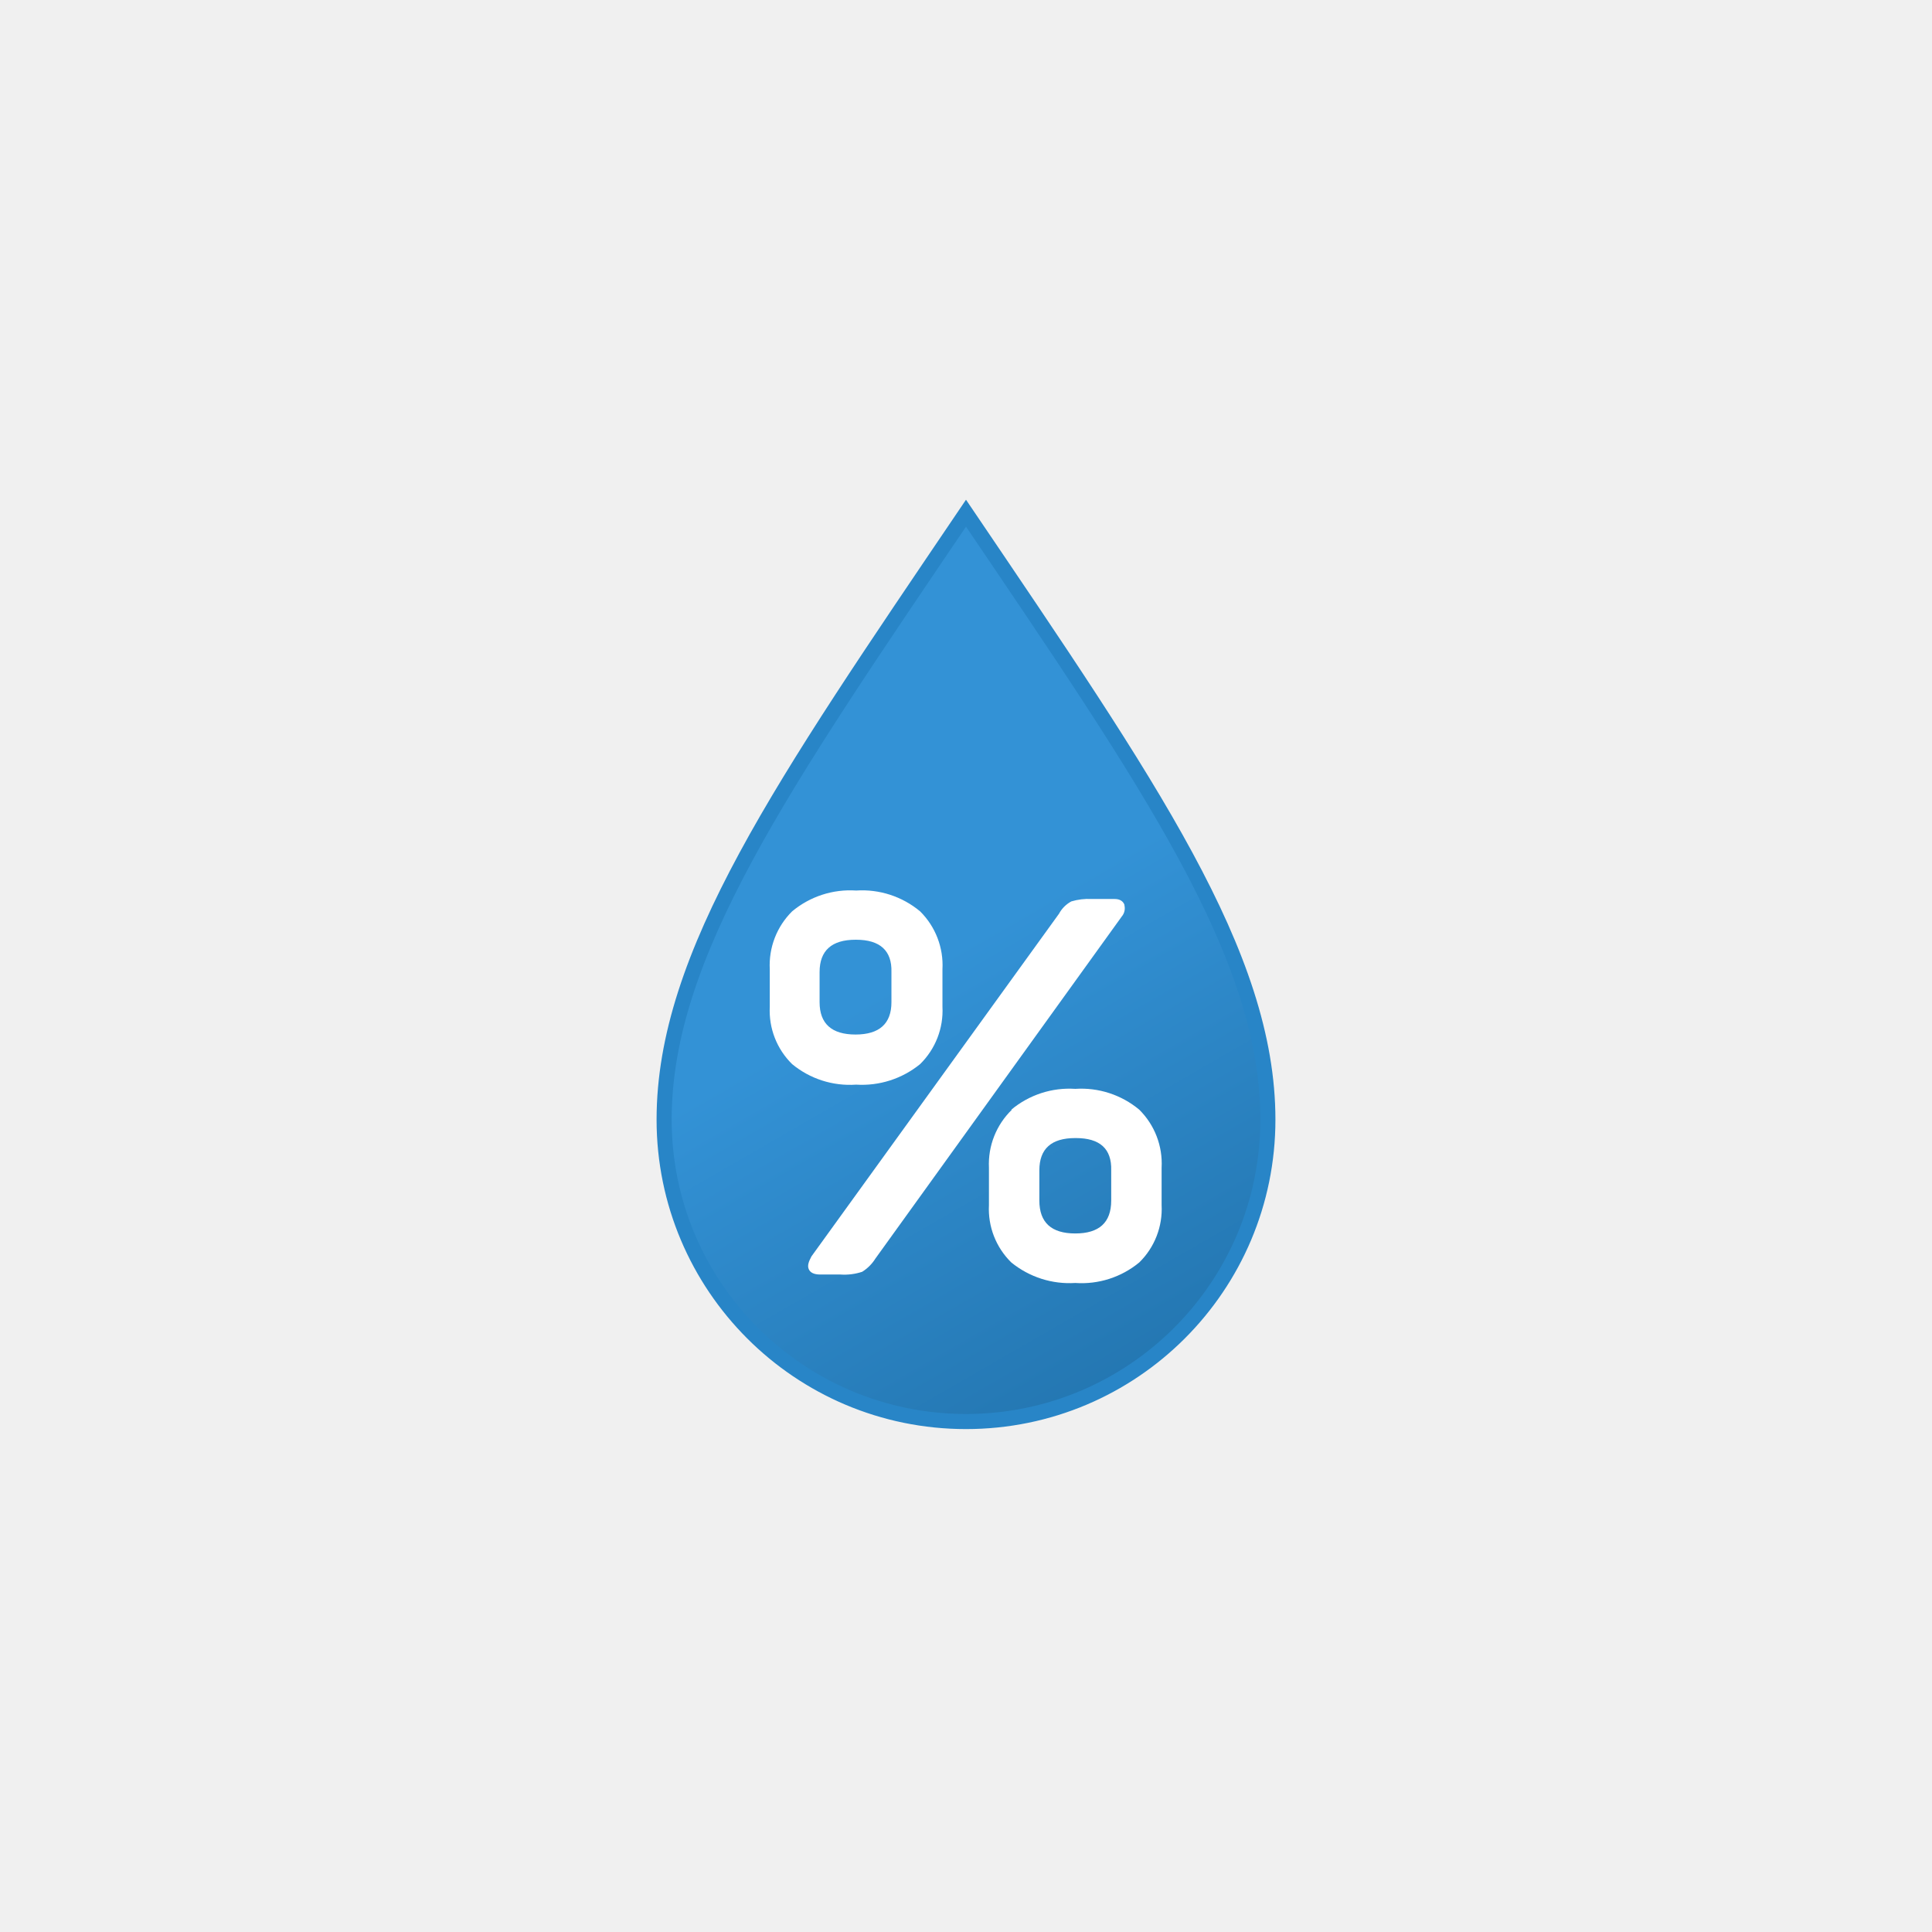
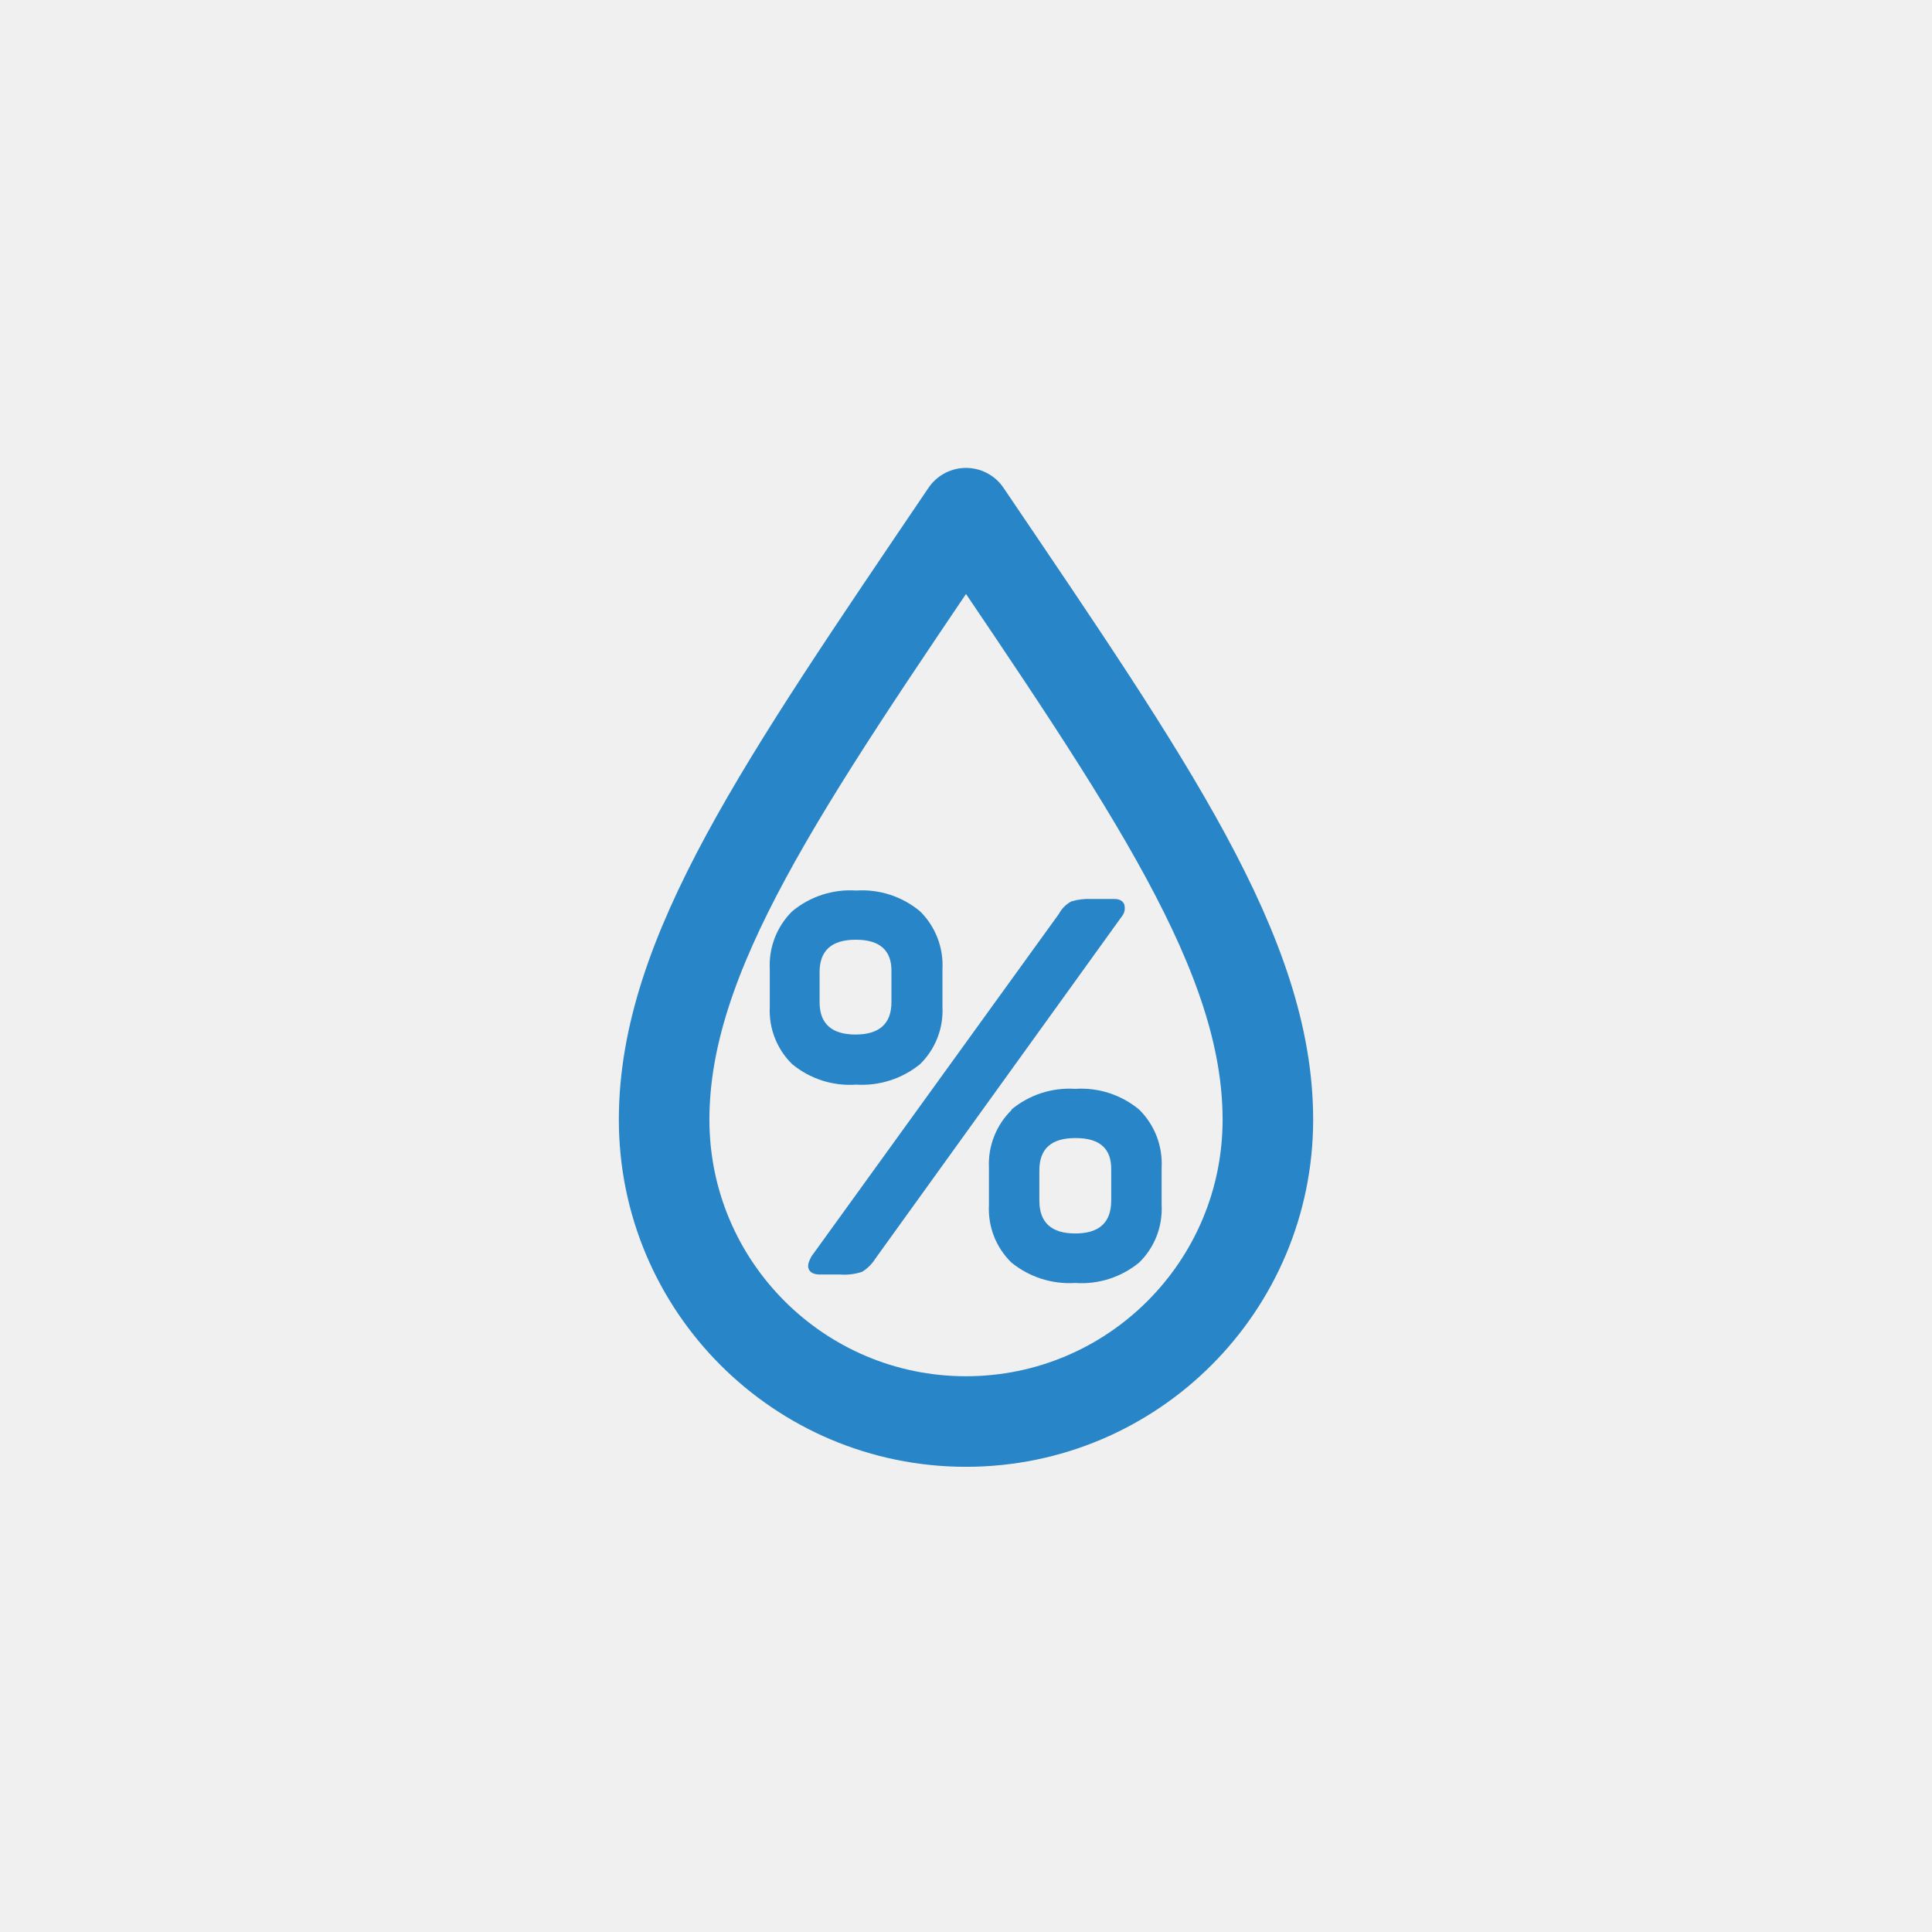
<svg xmlns="http://www.w3.org/2000/svg" viewBox="0 0 64 64">
-   <defs>
-     <linearGradient id="a" x1="23.61" y1="21.85" x2="37.27" y2="45.52" gradientUnits="userSpaceOnUse">
-       <stop offset="0" stop-color="#3392d6" />
-       <stop offset="0.45" stop-color="#3392d6" />
-       <stop offset="1" stop-color="#2477b2" />
-     </linearGradient>
-   </defs>
-   <path d="M32,17c-6.09,9-10,14.62-10,20.09a10,10,0,0,0,20,0C42,31.62,38.09,26,32,17Z" stroke="#2885c7" stroke-miterlimit="10" stroke-width="0.5" fill="url(#a)" />
-   <path d="M26.24,30.19a3,3,0,0,1,2.12-.69,3,3,0,0,1,2.12.69,2.51,2.51,0,0,1,.74,1.92v1.24a2.48,2.48,0,0,1-.74,1.9,3.05,3.05,0,0,1-2.12.68,3,3,0,0,1-2.12-.68,2.48,2.48,0,0,1-.74-1.9V32.11A2.51,2.51,0,0,1,26.24,30.19Zm11-.23a.42.42,0,0,1-.08.4L29,41.69a1.37,1.37,0,0,1-.44.44,1.87,1.87,0,0,1-.72.09h-.67c-.2,0-.33-.06-.38-.18s0-.25.09-.42l8.2-11.35a1,1,0,0,1,.41-.41,2,2,0,0,1,.67-.08h.76Q37.19,29.78,37.26,30Zm-8.9,1.17c-.79,0-1.19.36-1.19,1.07v1c0,.71.4,1.07,1.19,1.07s1.19-.36,1.19-1.07v-1C29.55,31.49,29.15,31.13,28.36,31.13Zm5.16,5.63a3,3,0,0,1,2.12-.69,3,3,0,0,1,2.12.69,2.51,2.51,0,0,1,.74,1.92v1.24a2.48,2.48,0,0,1-.74,1.9,3,3,0,0,1-2.12.68,3.05,3.05,0,0,1-2.12-.68,2.48,2.48,0,0,1-.74-1.9V38.68A2.51,2.51,0,0,1,33.52,36.76Zm2.12.94c-.79,0-1.19.35-1.19,1.07v1c0,.73.4,1.09,1.19,1.09s1.19-.36,1.19-1.09v-1C36.83,38.05,36.43,37.7,35.64,37.7Z" fill="#fff" />
+   <path fill="none" stroke="#2885c7" stroke-linecap="round" stroke-linejoin="round" stroke-width="3" d="M32 17c-6.09 9-10 14.62-10 20.09a10 10 0 0020 0C42 31.62 38.09 26 32 17z" />
+   <path fill="#2885c7" d="M26.24 30.19a3 3 0 012.12-.69 3 3 0 012.12.69 2.51 2.51 0 01.74 1.92v1.24a2.48 2.48 0 01-.74 1.9 3.05 3.05 0 01-2.12.68 3 3 0 01-2.12-.68 2.48 2.48 0 01-.74-1.9v-1.24a2.51 2.51 0 01.74-1.92zm11-.23a.42.42 0 01-.08.4L29 41.69a1.37 1.37 0 01-.44.44 1.87 1.87 0 01-.72.09h-.67c-.2 0-.33-.06-.38-.18s0-.25.09-.42l8.2-11.35a1 1 0 01.41-.41 2 2 0 01.67-.08h.76q.27 0 .34.22zm-8.9 1.17c-.79 0-1.19.36-1.19 1.07v1c0 .71.4 1.07 1.19 1.07s1.19-.36 1.19-1.07v-1c.02-.71-.38-1.07-1.17-1.07zm5.16 5.63a3 3 0 012.12-.69 3 3 0 012.12.69 2.51 2.51 0 01.74 1.92v1.24a2.48 2.48 0 01-.74 1.9 3 3 0 01-2.12.68 3.05 3.05 0 01-2.12-.68 2.48 2.48 0 01-.74-1.9v-1.24a2.51 2.51 0 01.76-1.92zm2.12.94c-.79 0-1.19.35-1.19 1.07v1c0 .73.4 1.09 1.19 1.09s1.19-.36 1.19-1.09v-1c.02-.72-.38-1.07-1.17-1.07z" />
</svg>
